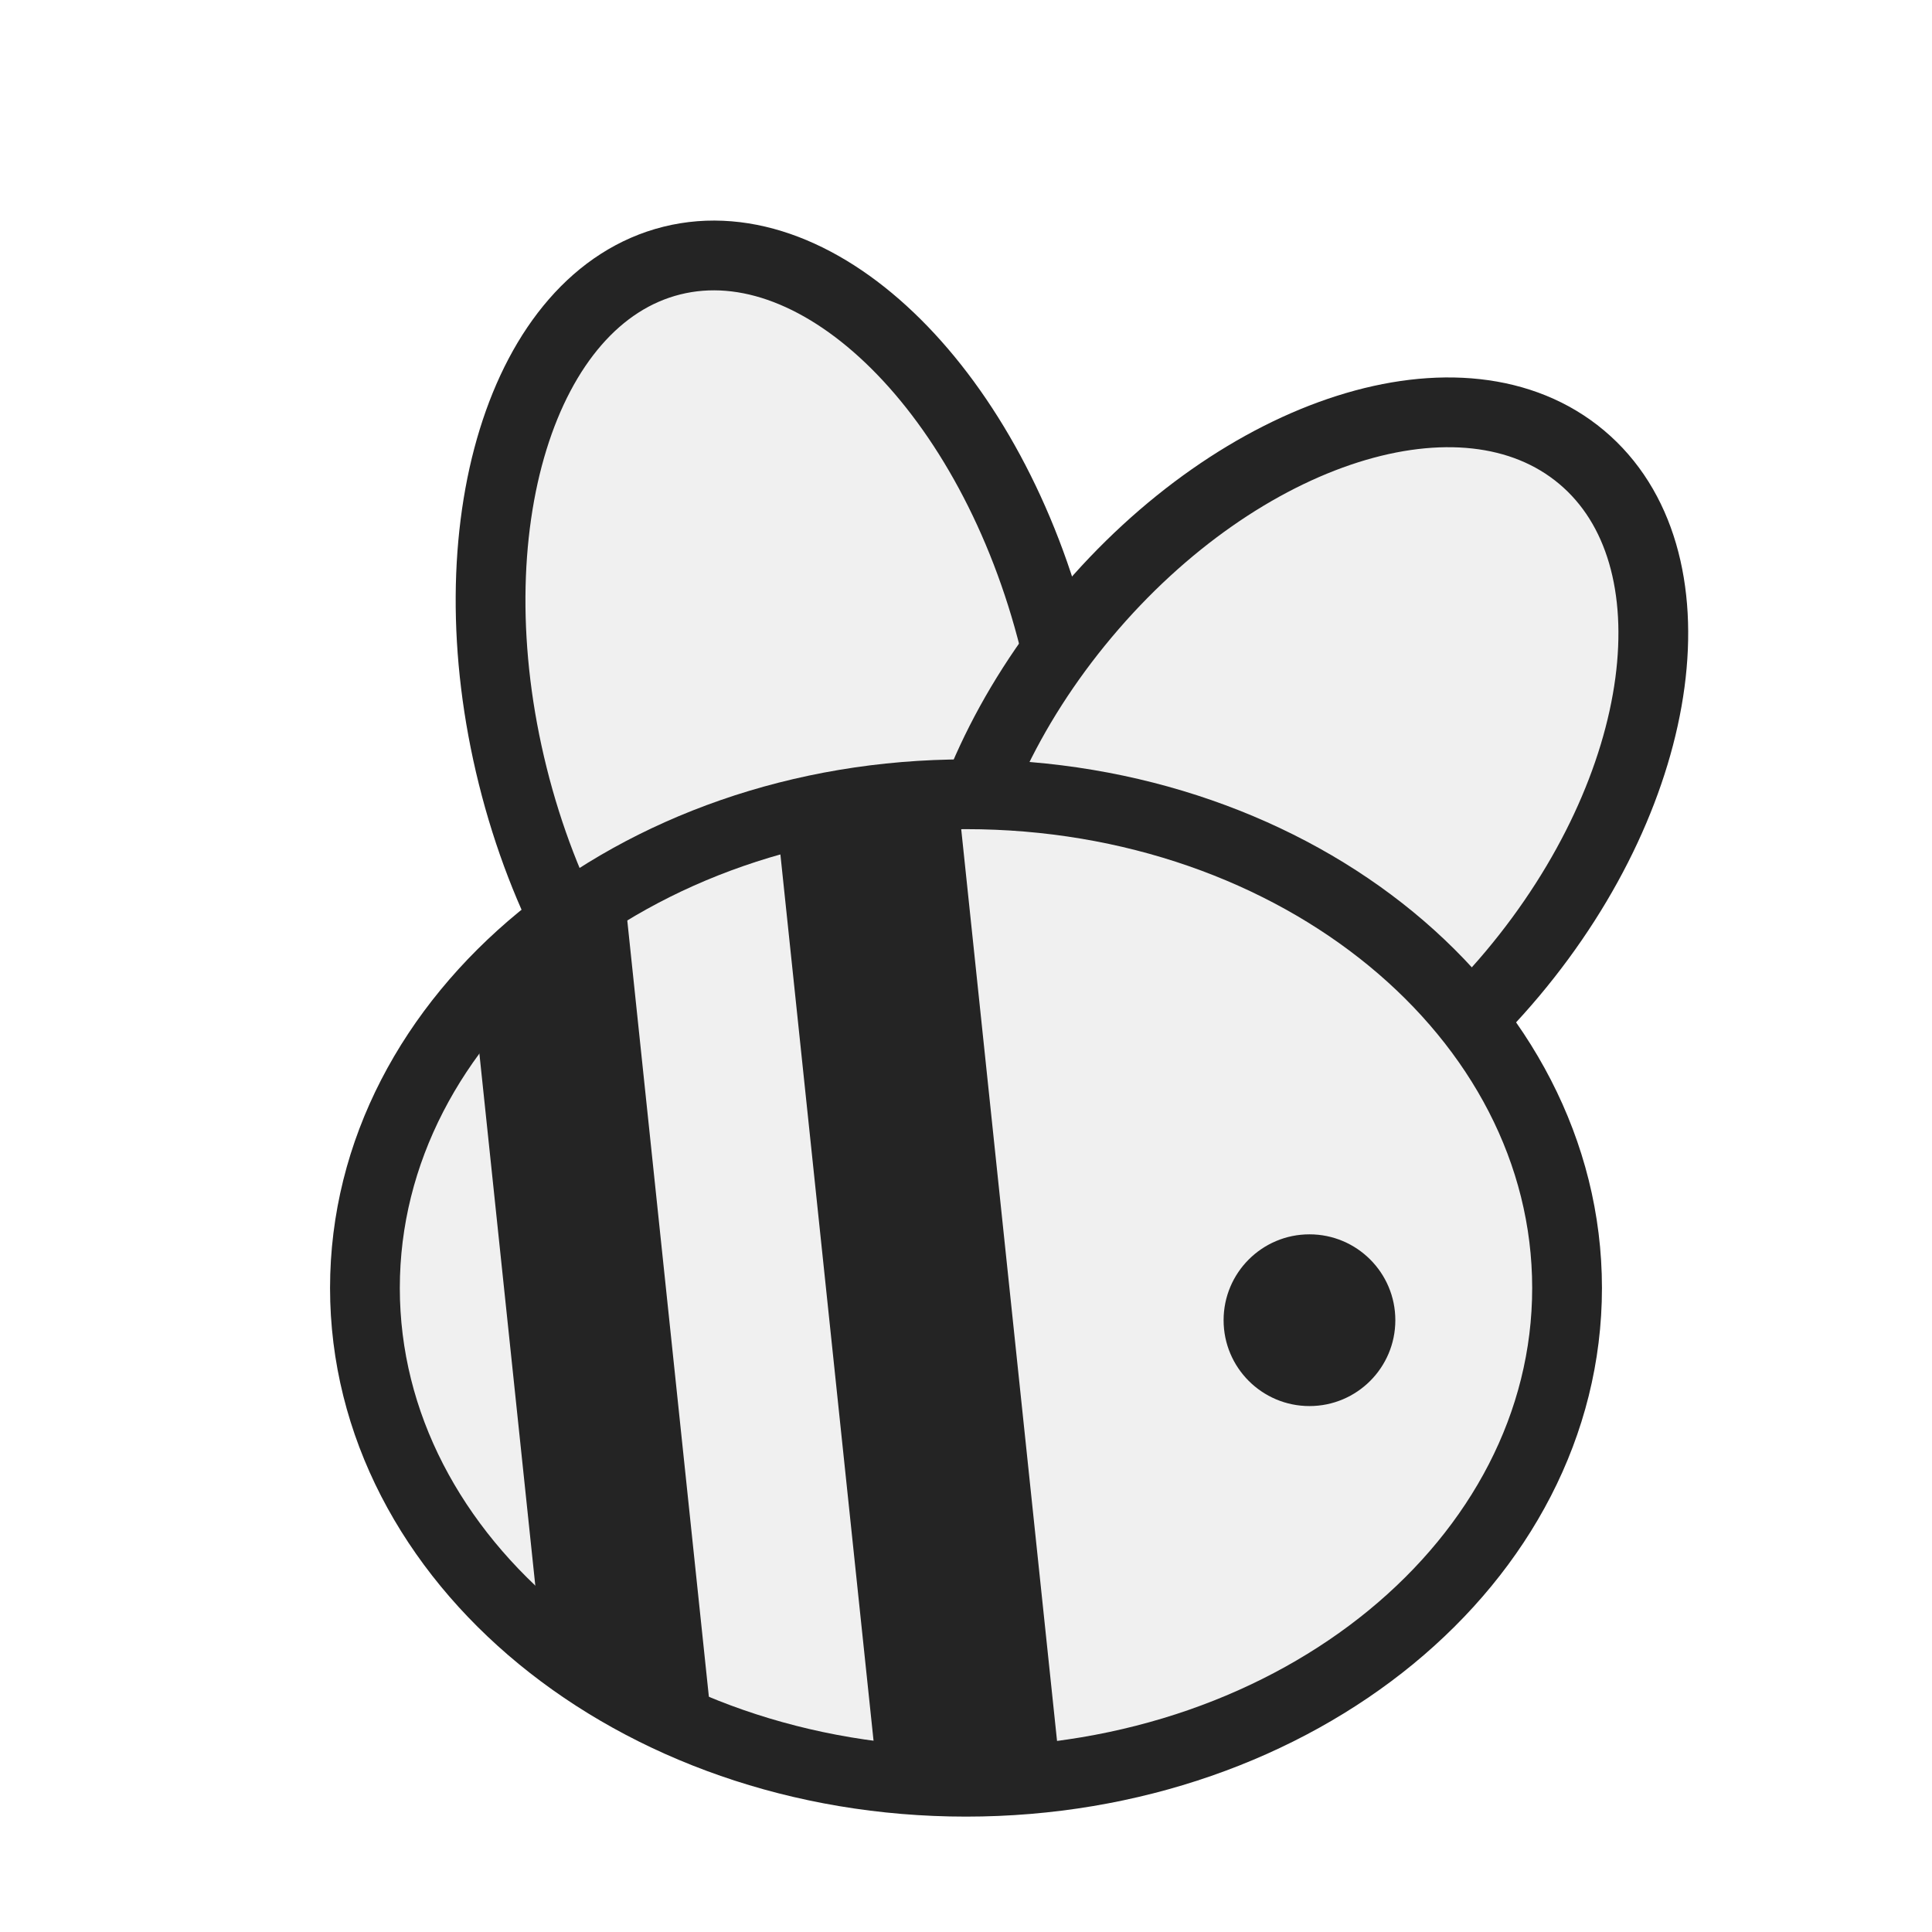
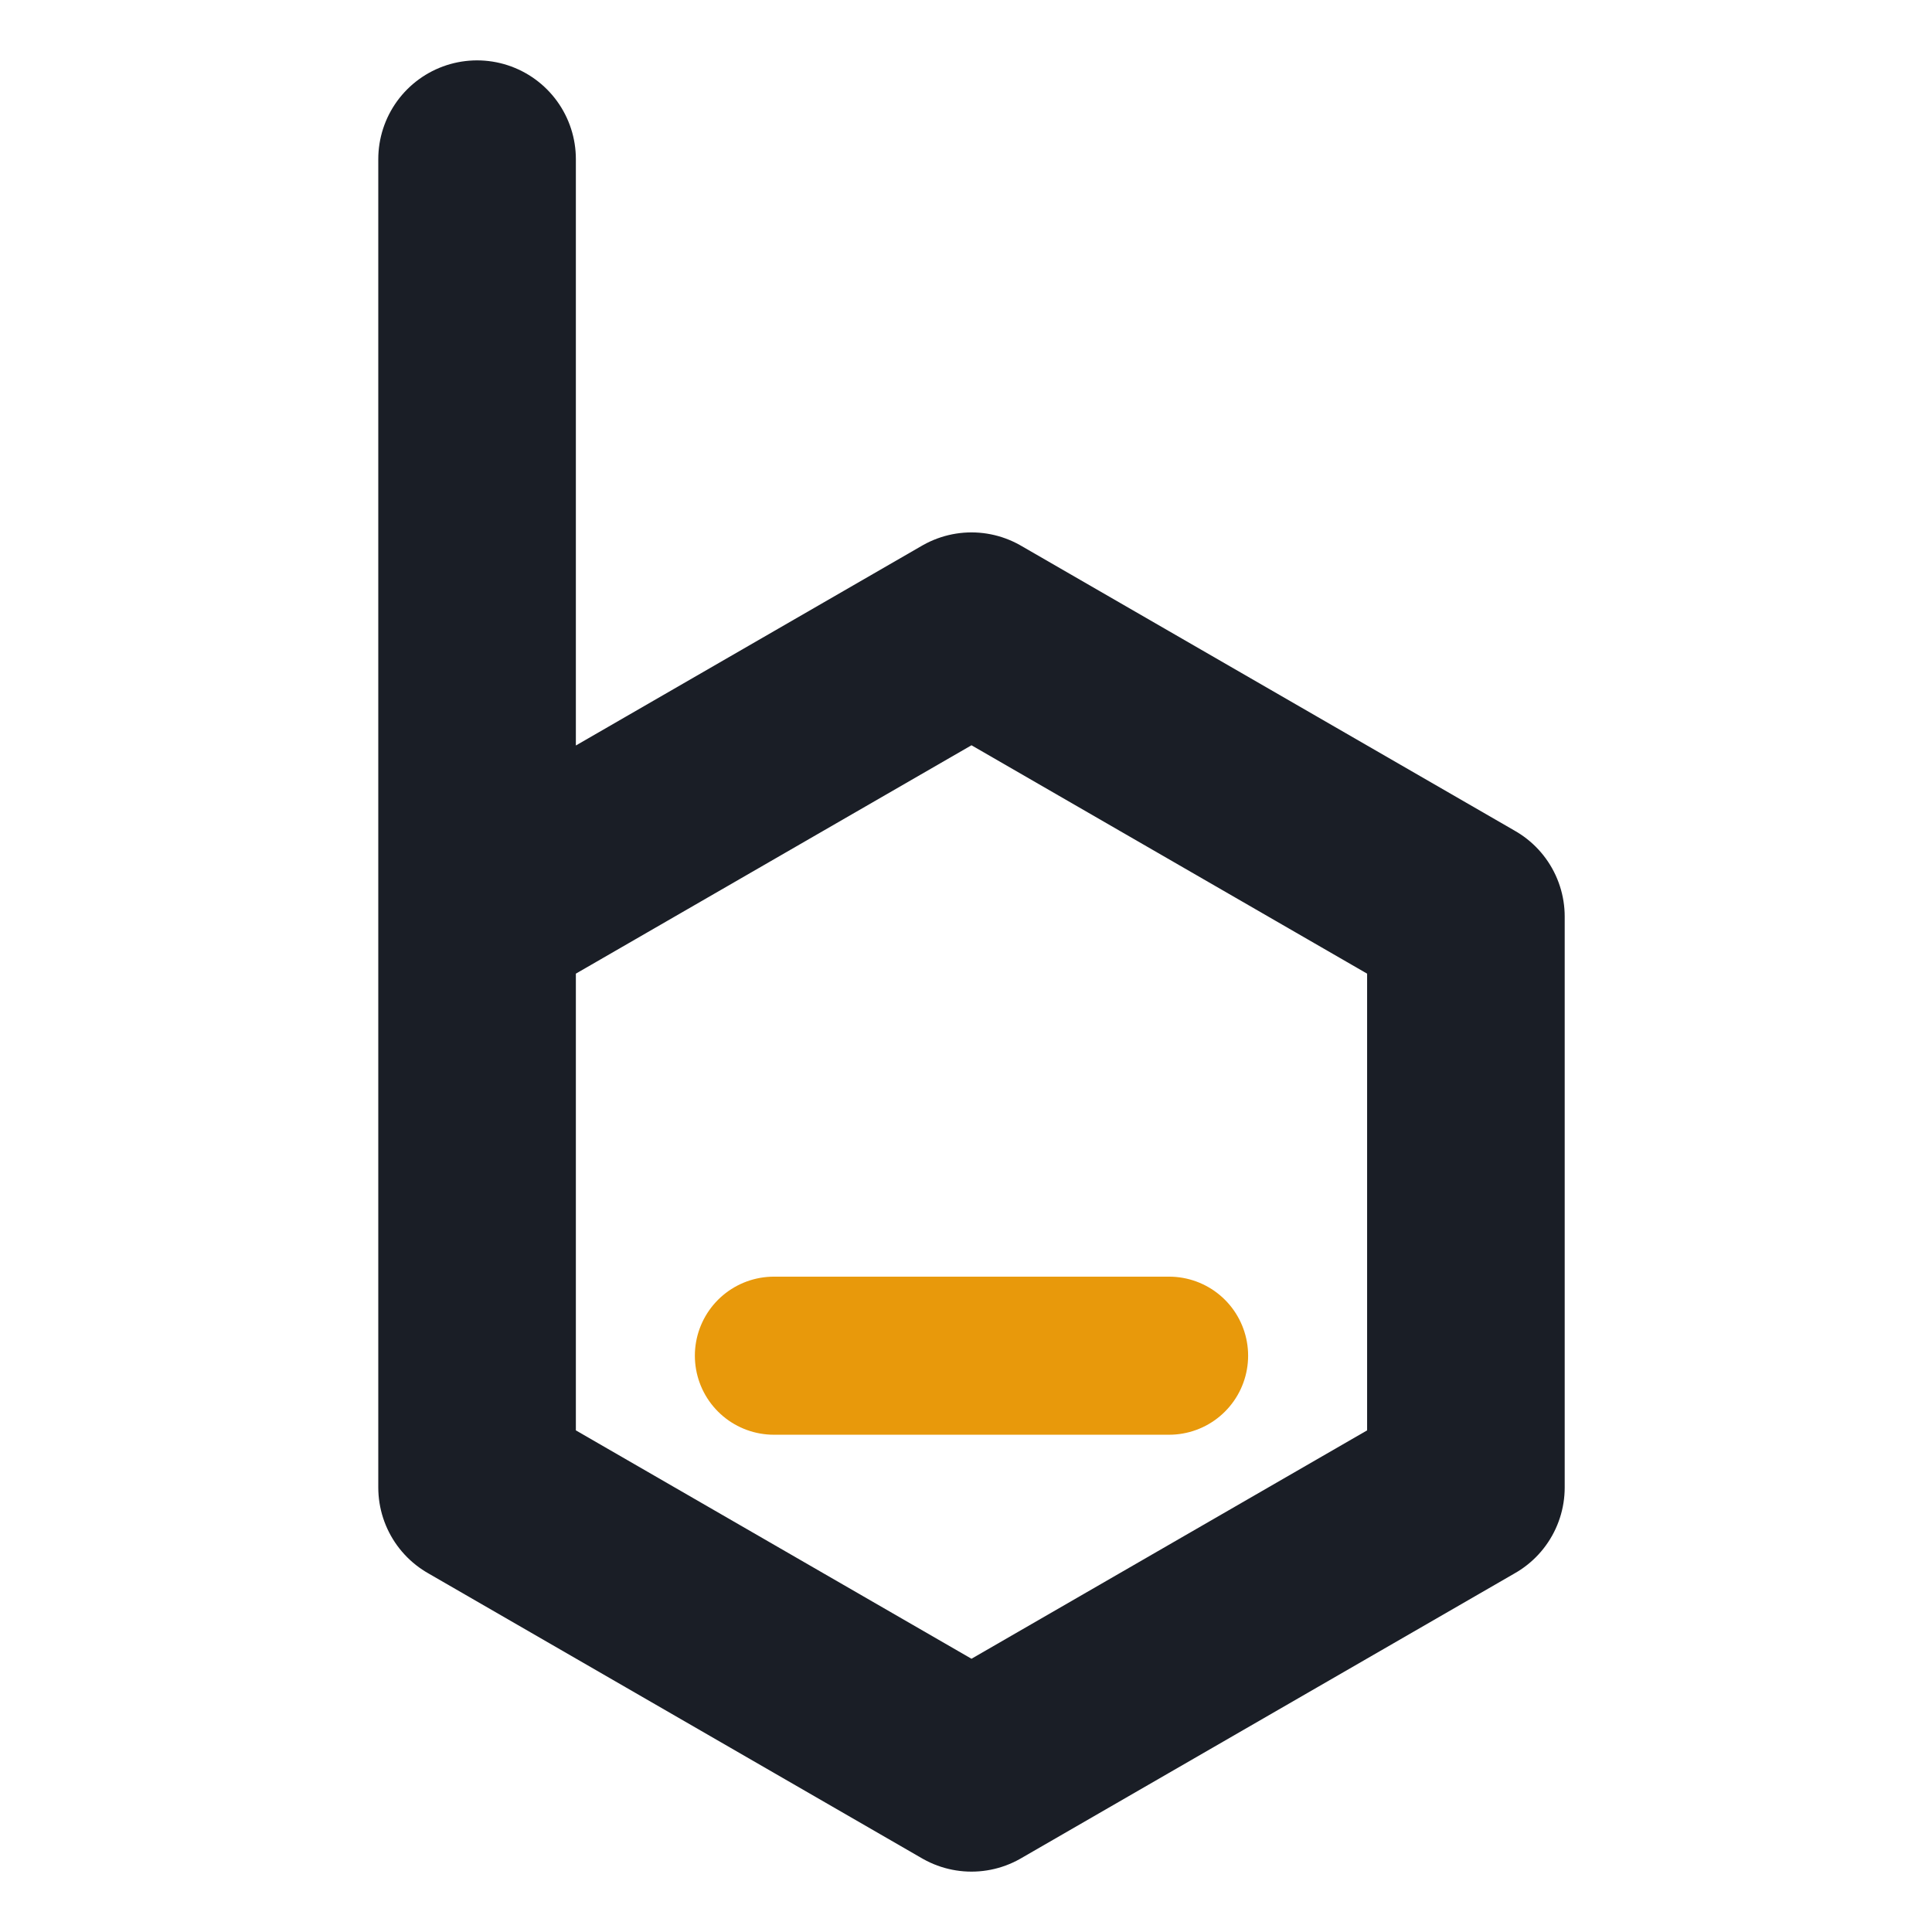
- <svg xmlns="http://www.w3.org/2000/svg" viewBox="-9 -11 18 18" width="16" height="16" role="img" aria-labelledby="title">
-   <defs>
-     <clipPath id="body">
-       <ellipse cx="0" cy="1" rx="5.6" ry="4.6" />
-     </clipPath>
-   </defs>
-   <g fill="#F0F0F0" stroke="#242424" stroke-width="0.65">
-     <ellipse cx="-1.7" cy="-4.4" rx="2.6" ry="4.3" transform="rotate(-14 -1.7 -4.4)" />
-     <ellipse cx="3.1" cy="-3.6" rx="2.6" ry="4.1" transform="rotate(40 3.1 -3.6)" />
-   </g>
-   <ellipse cx="0" cy="1" rx="5.6" ry="4.6" fill="#F0F0F0" stroke="#242424" stroke-width="0.65" />
-   <g fill="#242424" clip-path="url(#body)">
-     <rect x="-4.3" y="-5" width="1.5" height="12" transform="rotate(-6 -3.55 1)" />
-     <rect x="-1.3" y="-5" width="1.7" height="12" transform="rotate(-6 -0.45 1)" />
-     <circle cx="3.2" cy="1.3" r="0.8" />
-   </g>
+ <svg xmlns="http://www.w3.org/2000/svg" viewBox="9.75 7.25 88 88" width="16" height="16" role="img" aria-labelledby="title">
+   <path d="M31.48 14.5 V75 L54 88 L76.52 75 V49 L54 36 L31.48 49" fill="none" stroke="#1A1E26" stroke-width="9" stroke-linecap="round" stroke-linejoin="round" />
+   <path d="M45 69 H63" stroke="#E8990B" stroke-width="7.2" stroke-linecap="round" />
</svg>
